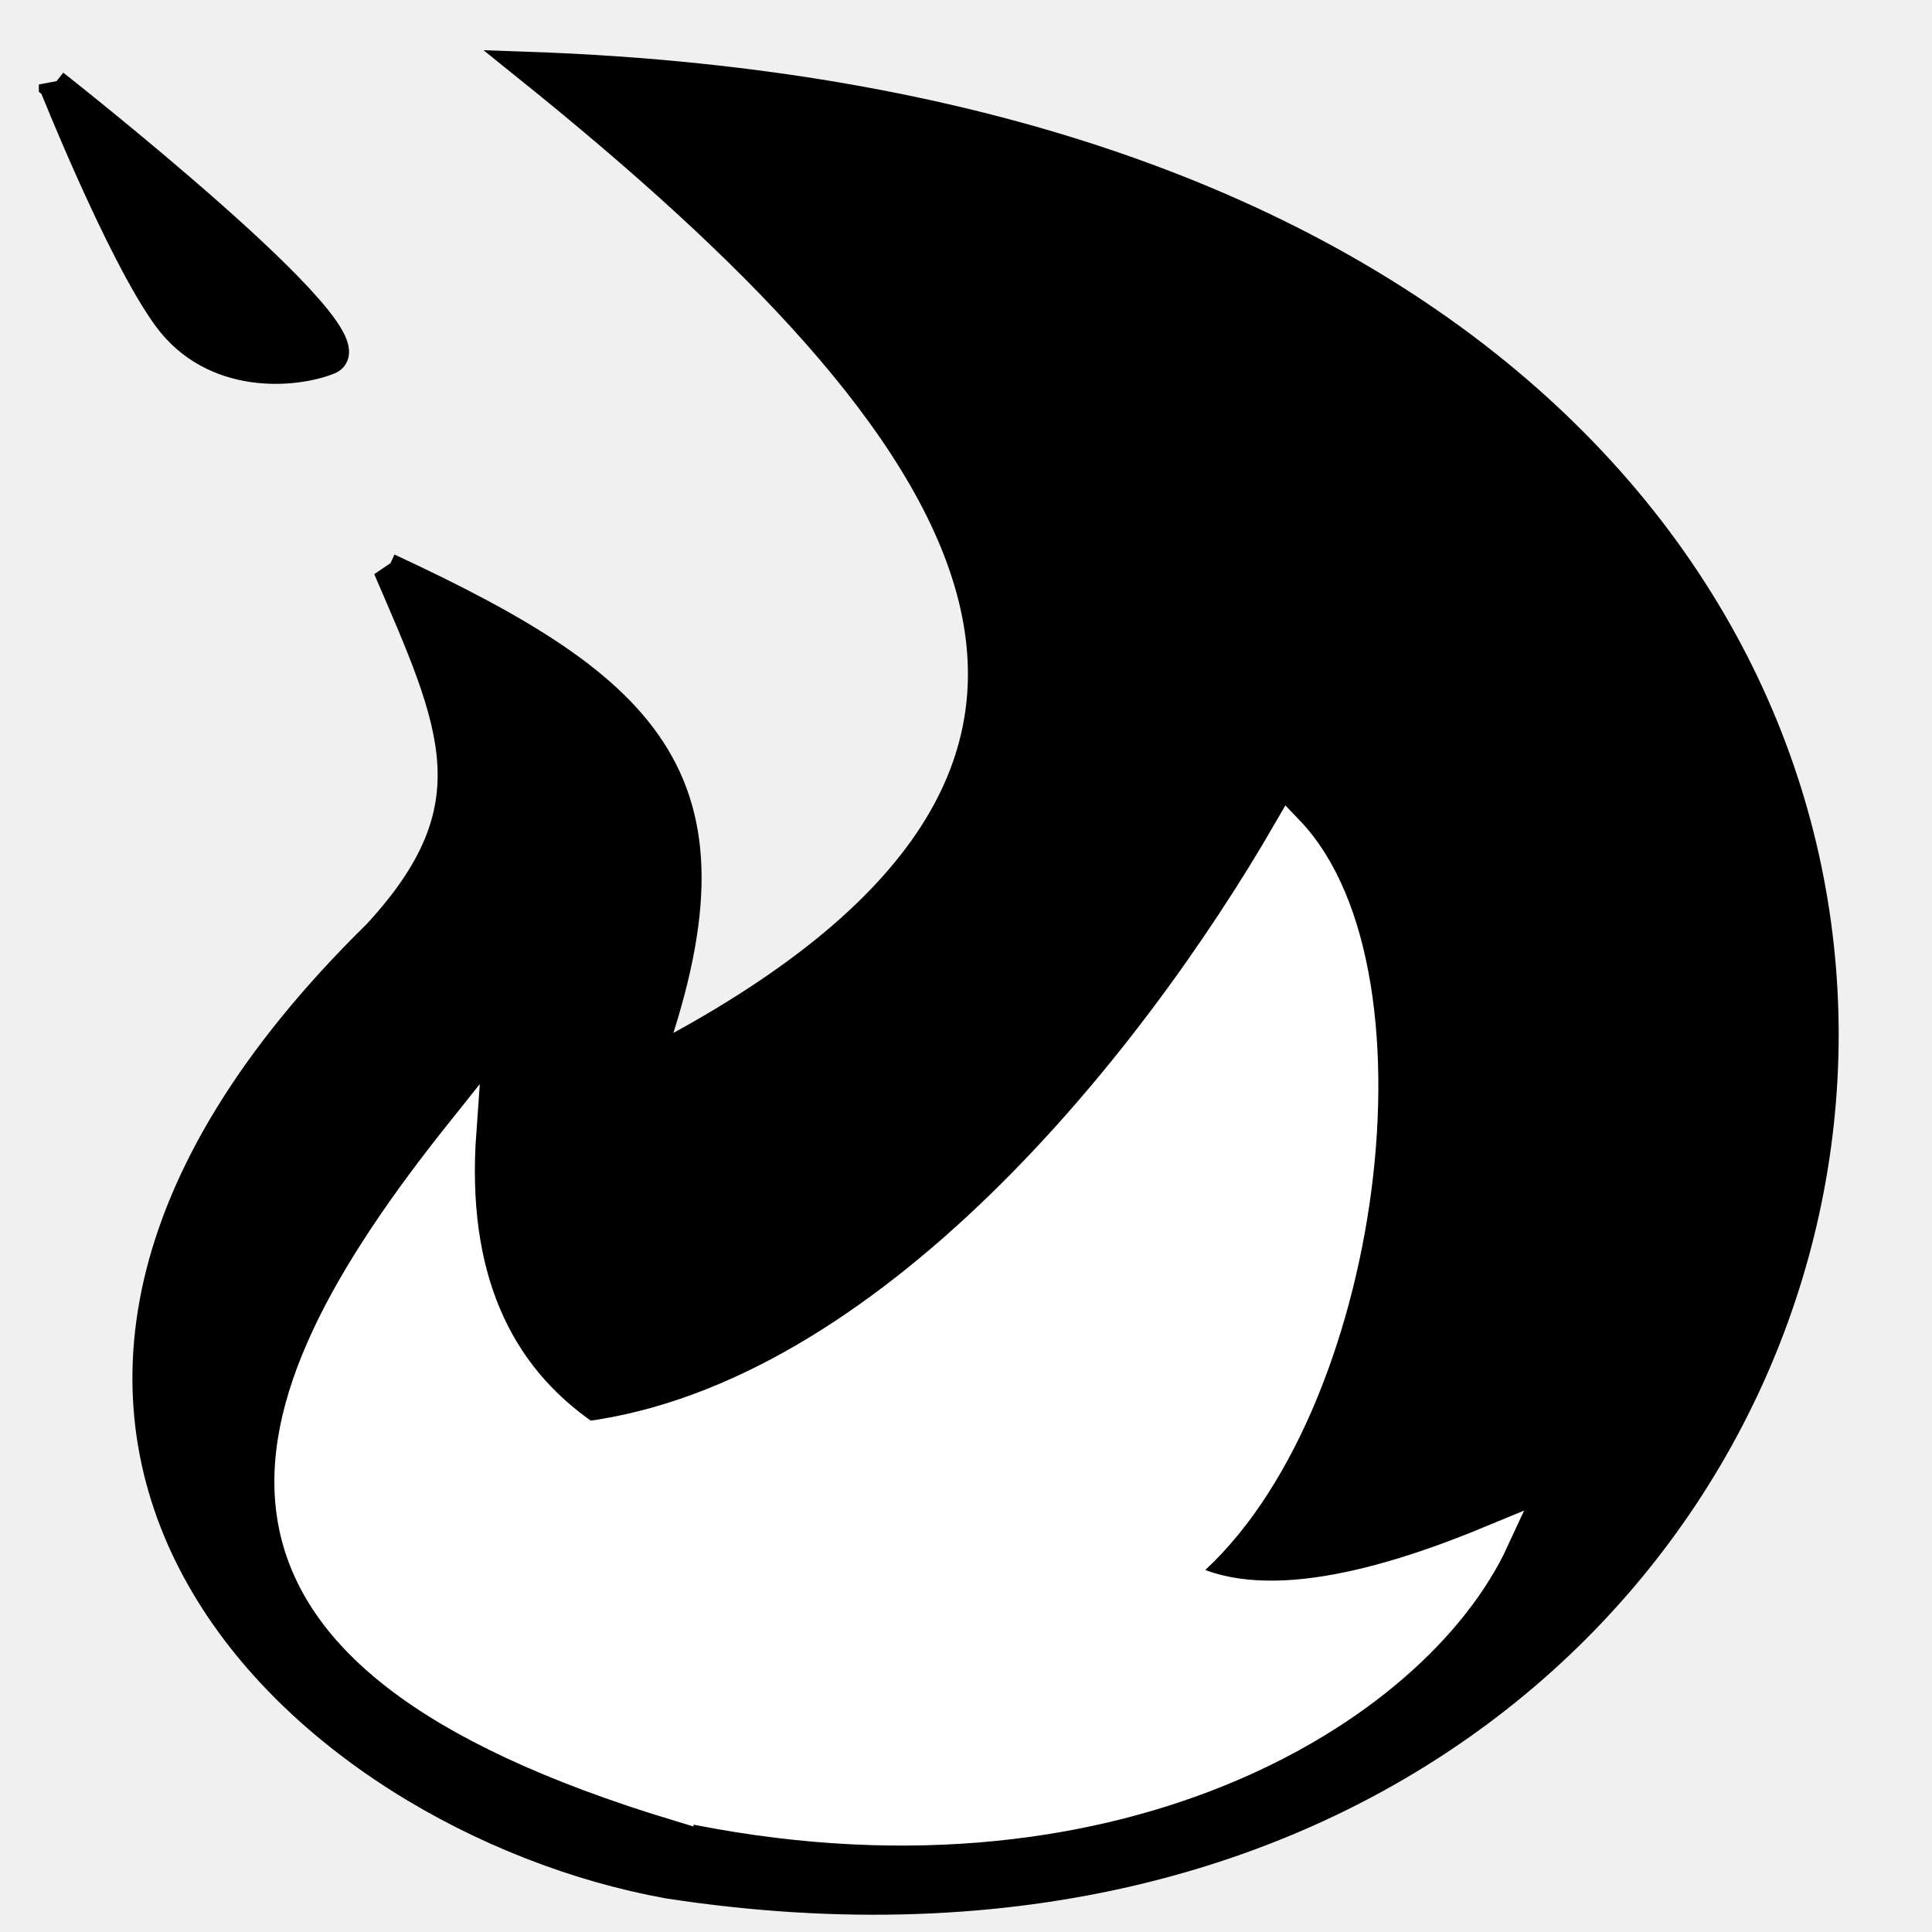
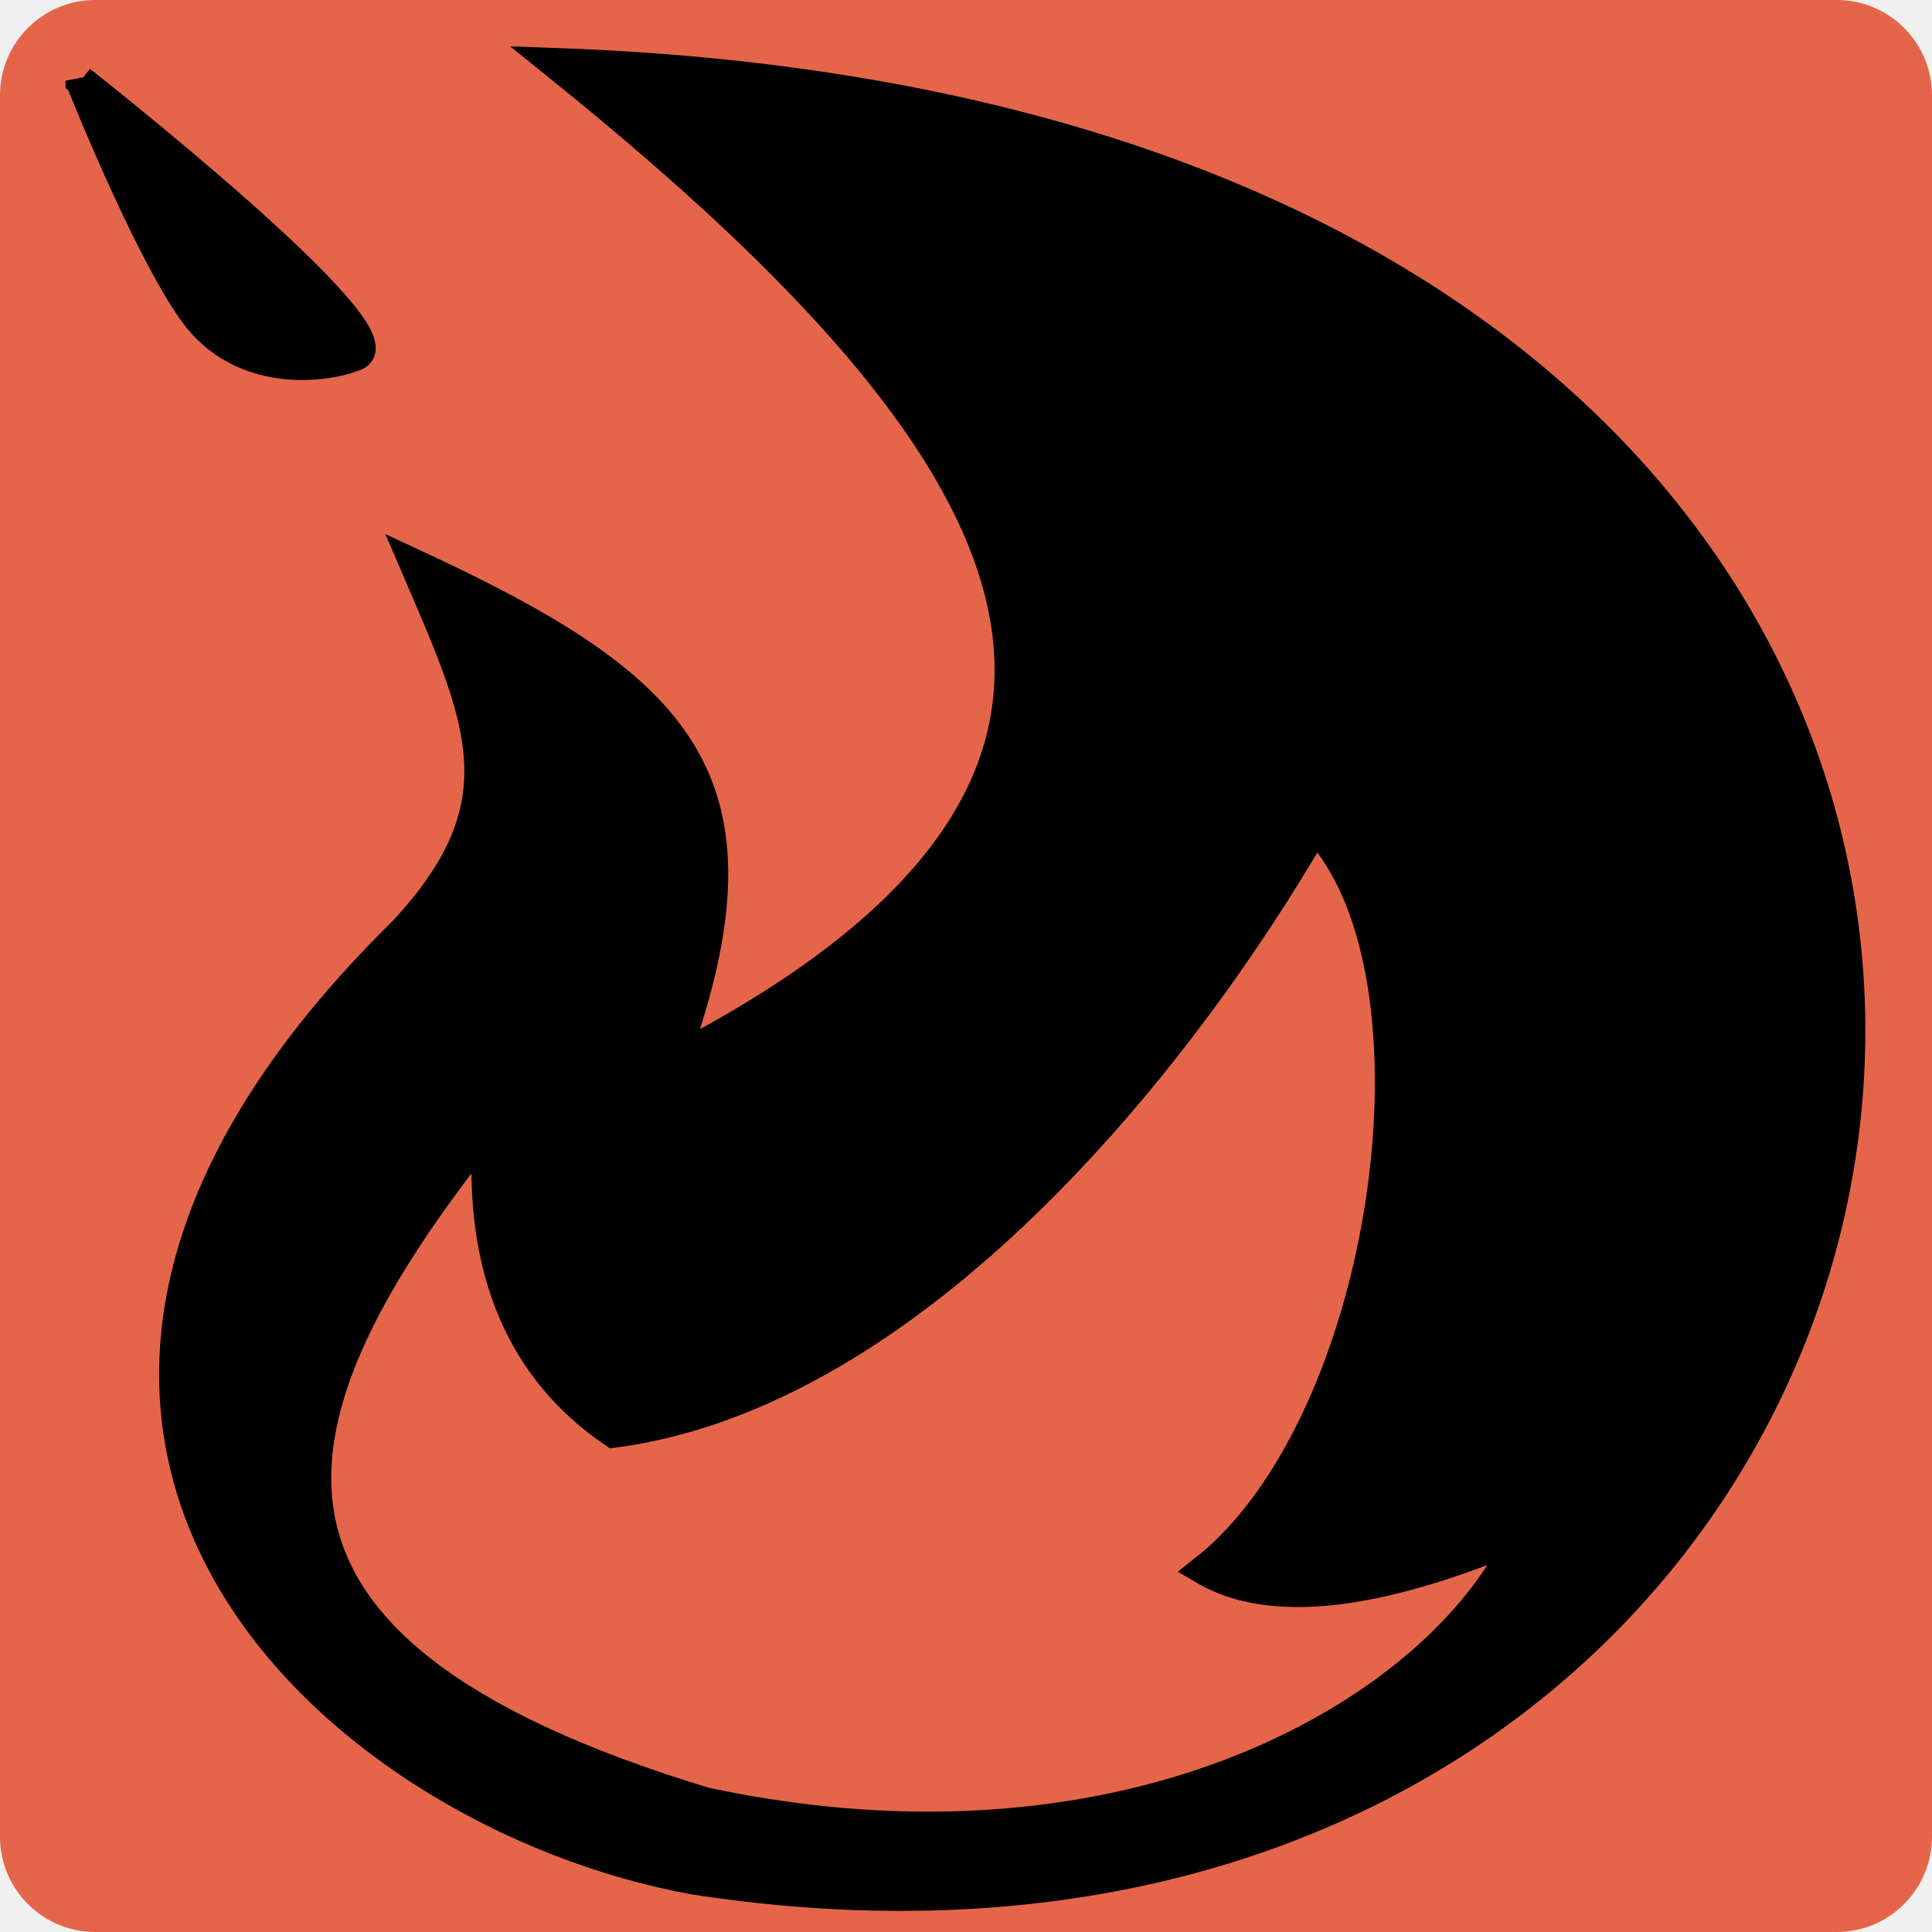
<svg xmlns="http://www.w3.org/2000/svg" width="64" height="64" viewBox="0 0 64 64" id="svg2" version="1.1">
  <defs id="defs4" />
  <g id="layer1" transform="translate(0,-988.3621)">
-     <path style="fill:#000000;fill-opacity:1;fill-rule:evenodd;stroke:#000000;stroke-width:1px;stroke-linecap:butt;stroke-linejoin:miter;stroke-opacity:1" d="m 12.857,1007.184 c 2.216,5.155 3.571,7.899 -0.357,12.143 -16.736,16.424 -2.383,29.259 9.643,31.429 45.975,7.053 57.505,-58.016 -4.643,-60.179 14.842,11.942 22.98,23.23 3.929,33.036 3.339,-9.294 0.243,-12.33 -8.571,-16.428 z" id="path4136" />
-     <path style="fill:#000000;fill-opacity:1;fill-rule:evenodd;stroke:#000000;stroke-width:1px;stroke-linecap:butt;stroke-linejoin:miter;stroke-opacity:1" d="m 1.787,991.161 c 0,0 2.199,5.527 3.75,7.679 1.551,2.151 4.277,1.87 5.357,1.429 1.635,-0.668 -9.107,-9.107 -9.107,-9.107 z" id="path4140" />
-     <path style="fill:#ffffff;fill-opacity:1;fill-rule:evenodd;stroke:#ffffff;stroke-width:1px;stroke-linecap:butt;stroke-linejoin:miter;stroke-opacity:1" d="m 22.476,1048.195 c -16.905,-5.116 -14.793,-12.839 -7.197,-22.35 -0.342,4.752 1.142,8.043 4.167,10.101 9.948,-1.318 18.737,-12.296 23.234,-20.077 4.596,4.782 2.476,19.782 -3.662,24.622 2.709,1.584 6.988,0.315 10.48,-1.136 -2.63,5.703 -12.742,11.887 -27.022,8.839 z" id="path4142" />
+     <rect style="fill:#e5654b;fill-opacity:1;stroke:none;stroke-width:1;stroke-linecap:round;stroke-linejoin:round;stroke-miterlimit:4;stroke-dasharray:8, 1;stroke-dashoffset:0;stroke-opacity:1" id="rect4701" width="64" height="64" x="0" y="988.362" ry="3.157" />
+     <g id="g4695" transform="translate(0.8838835,-0.1262691)">
+       <path style="fill:#000000;fill-opacity:1;fill-rule:evenodd;stroke:#000000;stroke-width:1px;stroke-linecap:butt;stroke-linejoin:miter;stroke-opacity:1" d="M 17.5,2.215 C 32.342,14.157 40.479,25.444 21.428,35.25 24.767,25.956 21.672,22.92 12.857,18.822 15.074,23.978 16.428,26.721 12.5,30.965 -4.236,47.389 10.117,60.223 22.143,62.393 68.117,69.445 79.648,4.378 17.5,2.215 Z M 42.68,27.508 c 4.596,4.782 2.476,19.783 -3.662,24.623 2.709,1.584 6.988,0.314 10.48,-1.137 -2.63,5.703 -12.742,11.888 -27.021,8.84 -16.905,-5.116 -14.793,-12.839 -7.197,-22.35 -0.342,4.752 1.141,8.043 4.166,10.102 9.948,-1.318 18.738,-12.298 23.234,-20.078 z" transform="translate(0,988.3621)" id="path4136" />
+       <path id="path4140" d="m 1.787,991.161 c 0,0 2.199,5.527 3.75,7.679 1.551,2.151 4.277,1.87 5.357,1.429 1.635,-0.668 -9.107,-9.107 -9.107,-9.107 z" style="fill:#000000;fill-opacity:1;fill-rule:evenodd;stroke:#000000;stroke-width:1px;stroke-linecap:butt;stroke-linejoin:miter;stroke-opacity:1" />
+     </g>
  </g>
</svg>
